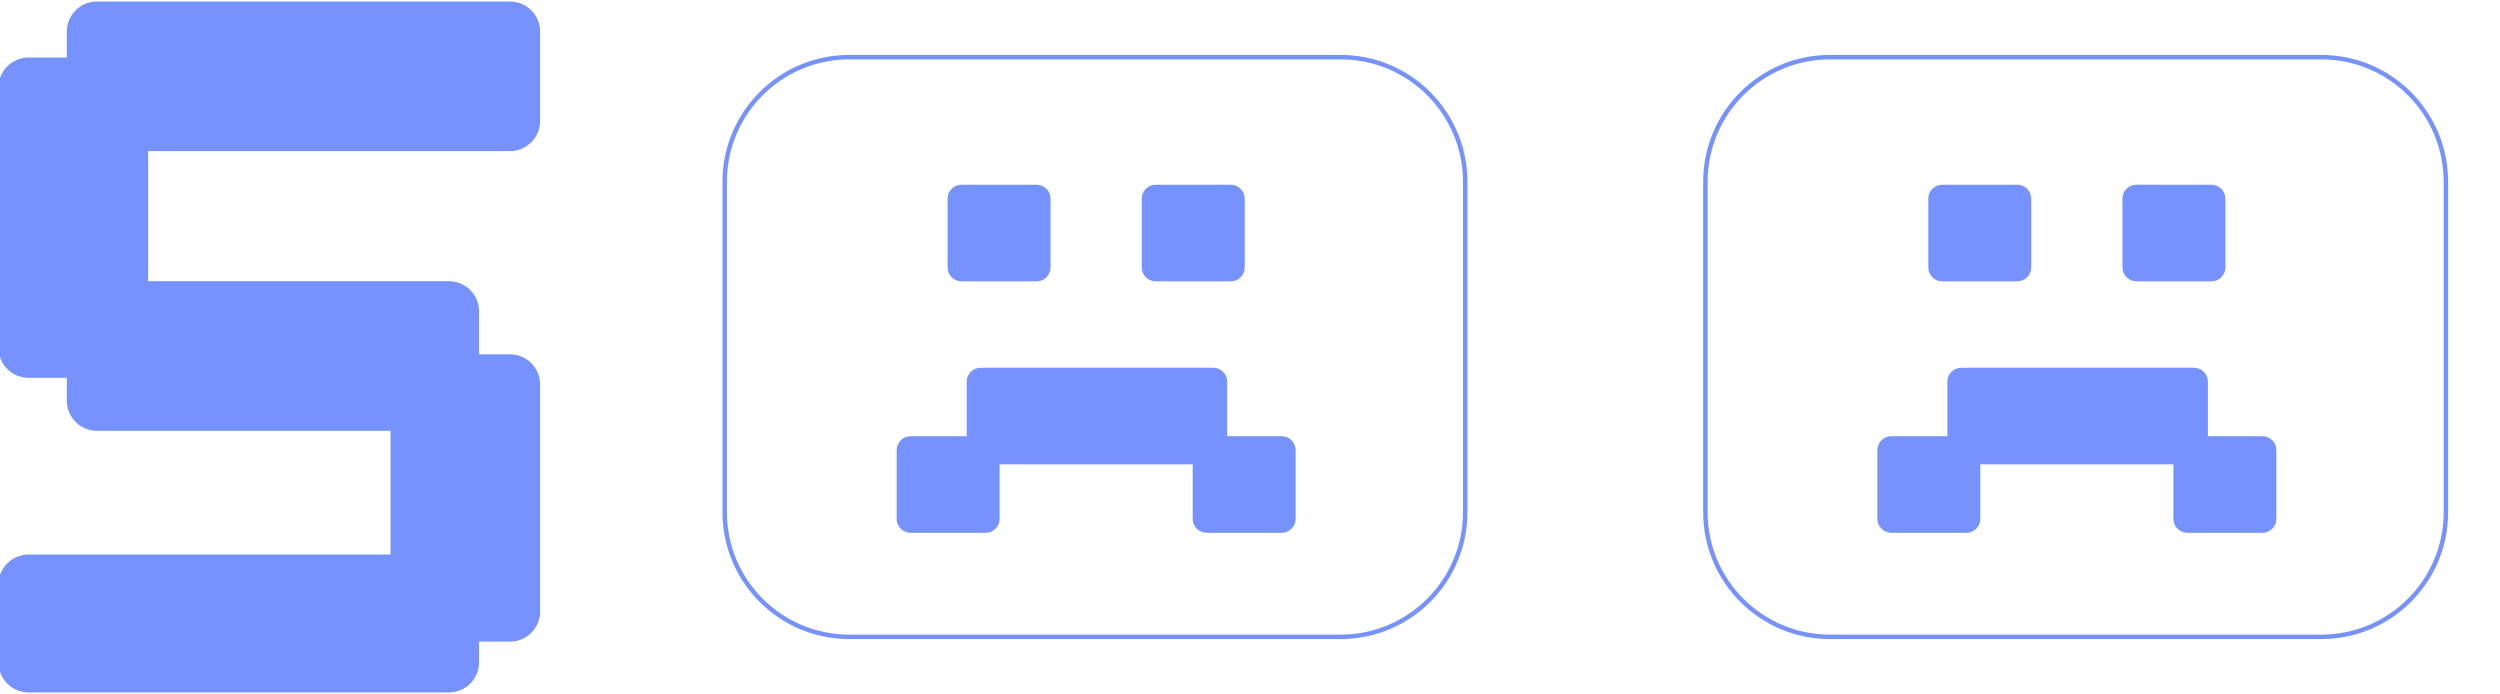
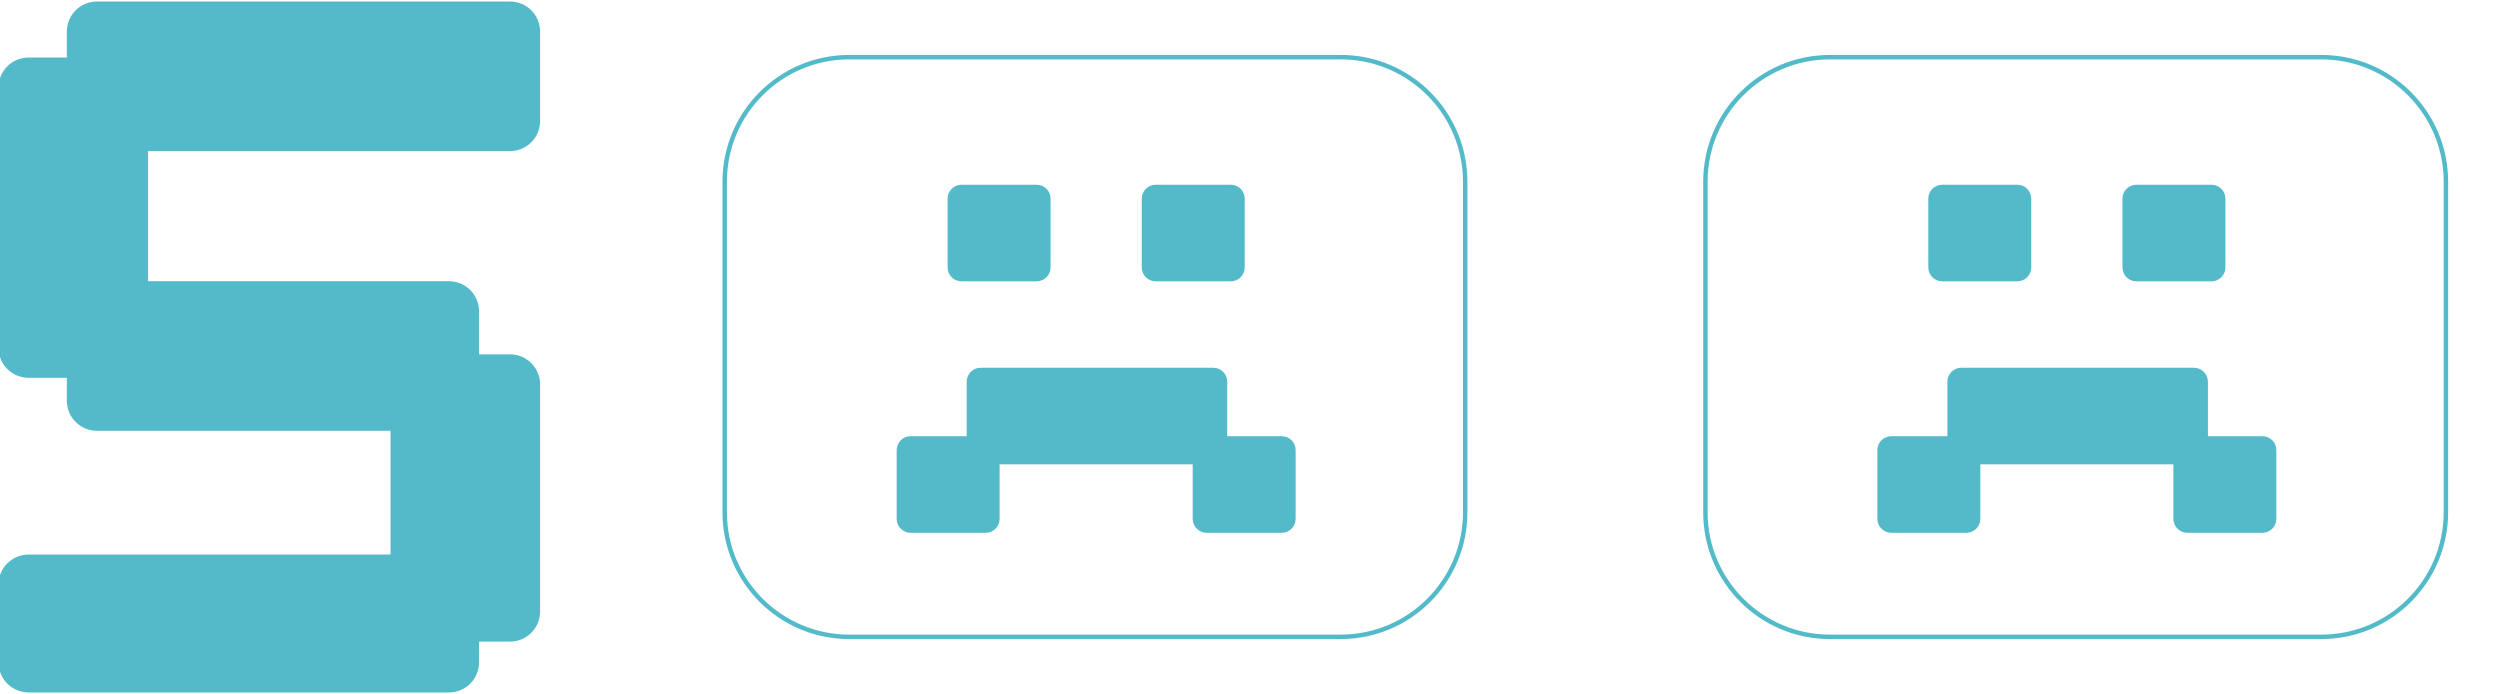
<svg xmlns="http://www.w3.org/2000/svg" width="562" height="156" viewBox="0 0 562 156" fill="none">
-   <rect x="0.161" y="13.43" width="32.626" height="71" rx="6.263" fill="#7592FF" />
-   <rect x="0.161" y="13.43" width="32.626" height="71" rx="6.263" stroke="#7592FF" />
-   <rect x="88.289" y="80.15" width="32.626" height="63.58" rx="6.263" fill="#7592FF" />
-   <rect x="88.289" y="80.15" width="32.626" height="63.58" rx="6.263" stroke="#7592FF" />
-   <rect x="15.525" y="33.467" width="32.626" height="105.389" rx="6.263" transform="rotate(-90 15.5254 33.4668)" fill="#7592FF" />
-   <rect x="15.525" y="33.467" width="32.626" height="105.389" rx="6.263" transform="rotate(-90 15.5254 33.4668)" stroke="#7592FF" />
-   <rect x="0.161" y="155.16" width="30" height="107.028" rx="6.263" transform="rotate(-90 0.161133 155.16)" fill="#7592FF" />
-   <rect x="0.161" y="155.16" width="30" height="107.028" rx="6.263" transform="rotate(-90 0.161133 155.16)" stroke="#7592FF" />
-   <rect x="15.525" y="96.34" width="32.626" height="91.664" rx="6.263" transform="rotate(-90 15.5254 96.3398)" fill="#7592FF" />
-   <rect x="15.525" y="96.34" width="32.626" height="91.664" rx="6.263" transform="rotate(-90 15.5254 96.3398)" stroke="#7592FF" />
-   <rect x="162.915" y="12.85" width="166.462" height="130.311" rx="28" stroke="#7592FF" strokeWidth="24" />
-   <rect x="213.52" y="42.029" width="22.145" height="20.714" rx="2.634" fill="#7592FF" stroke="#7592FF" strokeWidth="0.753" />
-   <rect x="257.168" y="42.029" width="22.145" height="20.714" rx="2.634" fill="#7592FF" stroke="#7592FF" strokeWidth="0.753" />
-   <rect x="268.618" y="98.558" width="22.145" height="20.714" rx="2.634" fill="#7592FF" stroke="#7592FF" strokeWidth="0.753" />
-   <rect x="202.071" y="98.558" width="22.145" height="20.714" rx="2.634" fill="#7592FF" stroke="#7592FF" strokeWidth="0.753" />
-   <rect x="217.813" y="83.173" width="57.566" height="20.714" rx="2.634" fill="#7592FF" stroke="#7592FF" strokeWidth="0.753" />
-   <rect x="383.377" y="12.85" width="166.462" height="130.311" rx="28" stroke="#7592FF" strokeWidth="24" />
-   <rect x="433.982" y="42.029" width="22.145" height="20.714" rx="2.634" fill="#7592FF" stroke="#7592FF" strokeWidth="0.753" />
-   <rect x="477.63" y="42.029" width="22.145" height="20.714" rx="2.634" fill="#7592FF" stroke="#7592FF" strokeWidth="0.753" />
-   <rect x="489.079" y="98.558" width="22.145" height="20.714" rx="2.634" fill="#7592FF" stroke="#7592FF" strokeWidth="0.753" />
-   <rect x="422.533" y="98.558" width="22.145" height="20.714" rx="2.634" fill="#7592FF" stroke="#7592FF" strokeWidth="0.753" />
-   <rect x="438.275" y="83.173" width="57.566" height="20.714" rx="2.634" fill="#7592FF" stroke="#7592FF" strokeWidth="0.753" />
+   <rect x="0.161" y="13.43" width="32.626" height="71" rx="6.263" fill="#53bac9" />
+   <rect x="0.161" y="13.43" width="32.626" height="71" rx="6.263" stroke="#53bac9" />
+   <rect x="88.289" y="80.15" width="32.626" height="63.58" rx="6.263" fill="#53bac9" />
+   <rect x="88.289" y="80.15" width="32.626" height="63.58" rx="6.263" stroke="#53bac9" />
+   <rect x="15.525" y="33.467" width="32.626" height="105.389" rx="6.263" transform="rotate(-90 15.5254 33.4668)" fill="#53bac9" />
+   <rect x="15.525" y="33.467" width="32.626" height="105.389" rx="6.263" transform="rotate(-90 15.5254 33.4668)" stroke="#53bac9" />
+   <rect x="0.161" y="155.16" width="30" height="107.028" rx="6.263" transform="rotate(-90 0.161133 155.16)" fill="#53bac9" />
+   <rect x="0.161" y="155.16" width="30" height="107.028" rx="6.263" transform="rotate(-90 0.161133 155.16)" stroke="#53bac9" />
+   <rect x="15.525" y="96.34" width="32.626" height="91.664" rx="6.263" transform="rotate(-90 15.5254 96.3398)" fill="#53bac9" />
+   <rect x="15.525" y="96.34" width="32.626" height="91.664" rx="6.263" transform="rotate(-90 15.5254 96.3398)" stroke="#53bac9" />
+   <rect x="162.915" y="12.85" width="166.462" height="130.311" rx="28" stroke="#53bac9" strokeWidth="24" />
+   <rect x="213.52" y="42.029" width="22.145" height="20.714" rx="2.634" fill="#53bac9" stroke="#53bac9" strokeWidth="0.753" />
+   <rect x="257.168" y="42.029" width="22.145" height="20.714" rx="2.634" fill="#53bac9" stroke="#53bac9" strokeWidth="0.753" />
+   <rect x="268.618" y="98.558" width="22.145" height="20.714" rx="2.634" fill="#53bac9" stroke="#53bac9" strokeWidth="0.753" />
+   <rect x="202.071" y="98.558" width="22.145" height="20.714" rx="2.634" fill="#53bac9" stroke="#53bac9" strokeWidth="0.753" />
+   <rect x="217.813" y="83.173" width="57.566" height="20.714" rx="2.634" fill="#53bac9" stroke="#53bac9" strokeWidth="0.753" />
+   <rect x="383.377" y="12.85" width="166.462" height="130.311" rx="28" stroke="#53bac9" strokeWidth="24" />
+   <rect x="433.982" y="42.029" width="22.145" height="20.714" rx="2.634" fill="#53bac9" stroke="#53bac9" strokeWidth="0.753" />
+   <rect x="477.63" y="42.029" width="22.145" height="20.714" rx="2.634" fill="#53bac9" stroke="#53bac9" strokeWidth="0.753" />
+   <rect x="489.079" y="98.558" width="22.145" height="20.714" rx="2.634" fill="#53bac9" stroke="#53bac9" strokeWidth="0.753" />
+   <rect x="422.533" y="98.558" width="22.145" height="20.714" rx="2.634" fill="#53bac9" stroke="#53bac9" strokeWidth="0.753" />
+   <rect x="438.275" y="83.173" width="57.566" height="20.714" rx="2.634" fill="#53bac9" stroke="#53bac9" strokeWidth="0.753" />
</svg>
